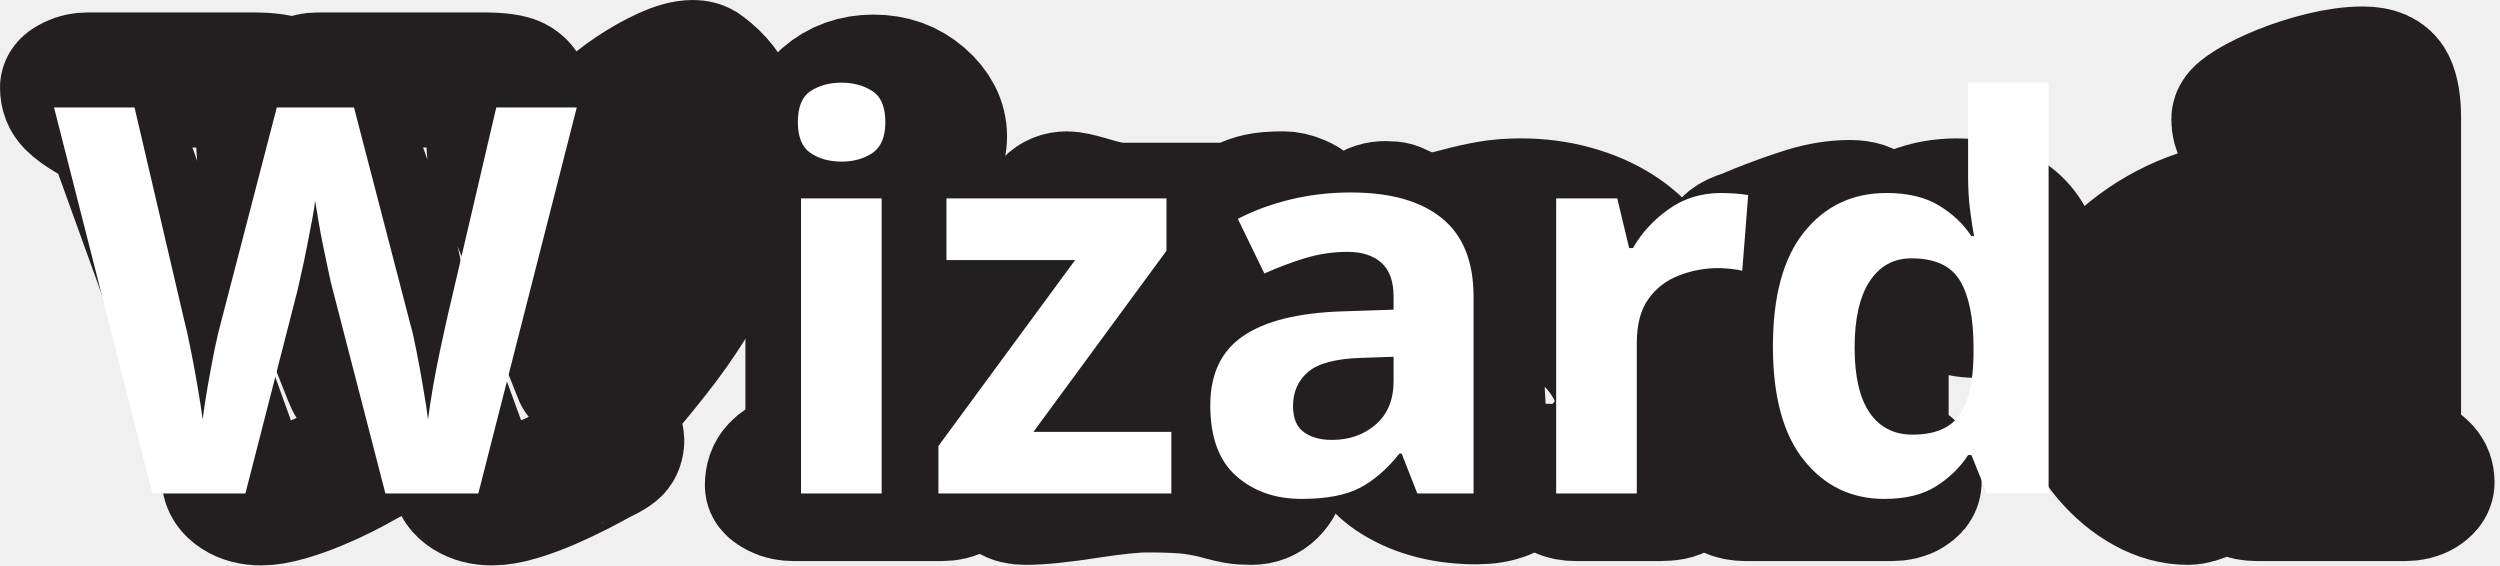
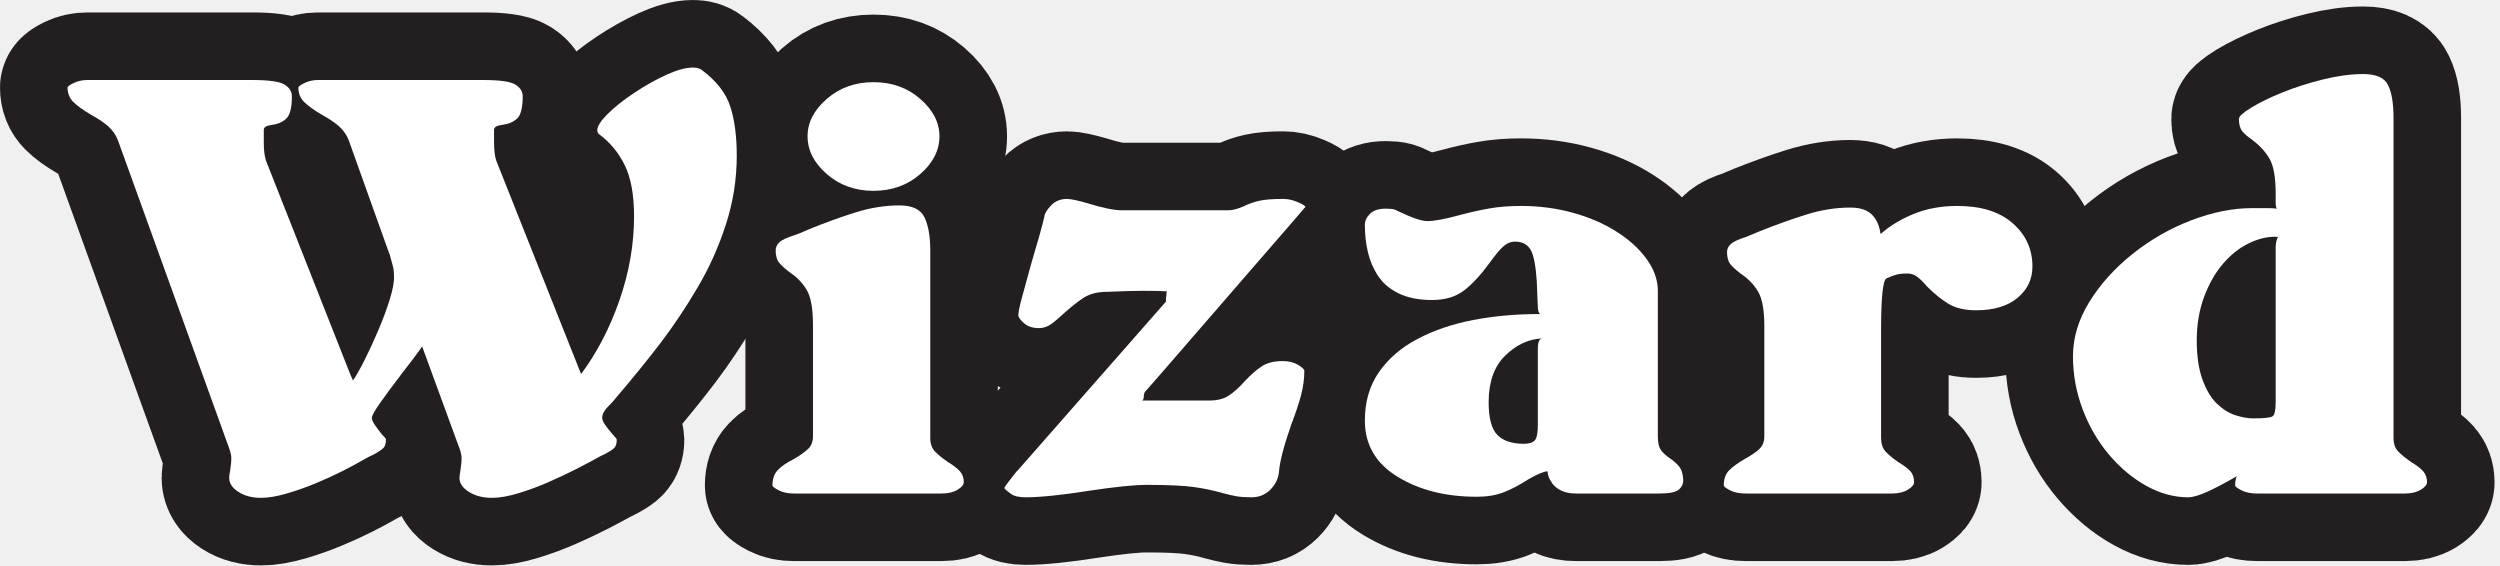
<svg xmlns="http://www.w3.org/2000/svg" width="100%" height="100%" viewBox="0 0 296 67" version="1.1" xml:space="preserve" style="fill-rule:evenodd;clip-rule:evenodd;stroke-linejoin:round;">
  <path d="M85.952,26.56C85.099,29.205 83.979,31.701 82.592,34.048C81.205,36.395 79.776,38.539 78.304,40.48C76.832,42.421 74.987,44.693 72.768,47.296L72.384,47.744C72.341,47.787 72.235,47.893 72.064,48.064C71.552,48.576 71.296,49.045 71.296,49.472C71.296,49.685 71.413,49.963 71.648,50.304C71.883,50.645 72.171,51.008 72.512,51.392C72.853,51.776 73.024,51.989 73.024,52.032C73.024,52.459 72.939,52.779 72.768,52.992C72.597,53.205 72.128,53.504 71.36,53.888C71.317,53.888 71.147,53.973 70.848,54.144C70.08,54.571 69.195,55.04 68.192,55.552C67.189,56.064 66.101,56.576 64.928,57.088C63.755,57.6 62.571,58.037 61.376,58.4C60.181,58.763 59.136,58.944 58.24,58.944C57.173,58.944 56.267,58.709 55.52,58.24C54.773,57.771 54.4,57.216 54.4,56.576C54.4,56.405 54.443,56.085 54.528,55.616C54.613,55.019 54.656,54.571 54.656,54.272C54.656,54.016 54.613,53.76 54.528,53.504L54.528,53.44L49.984,41.024C49.643,41.536 48.875,42.56 47.68,44.096C46.571,45.547 45.685,46.741 45.024,47.68C44.363,48.619 44.032,49.216 44.032,49.472C44.032,49.685 44.139,49.952 44.352,50.272C44.565,50.592 44.843,50.965 45.184,51.392C45.525,51.733 45.696,51.947 45.696,52.032C45.696,52.459 45.611,52.779 45.44,52.992C45.269,53.205 44.821,53.504 44.096,53.888C43.968,53.931 43.712,54.059 43.328,54.272C42.432,54.784 41.525,55.275 40.608,55.744C39.691,56.213 38.645,56.693 37.472,57.184C36.299,57.675 35.125,58.091 33.952,58.432C32.779,58.773 31.765,58.944 30.912,58.944C29.845,58.944 28.949,58.709 28.224,58.24C27.499,57.771 27.136,57.216 27.136,56.576C27.136,56.405 27.179,56.085 27.264,55.616C27.349,55.019 27.392,54.571 27.392,54.272C27.392,54.016 27.349,53.76 27.264,53.504L27.264,53.44L13.952,16.576C13.696,15.936 13.312,15.392 12.8,14.944C12.288,14.496 11.605,14.037 10.752,13.568C9.813,13.013 9.12,12.512 8.672,12.064C8.224,11.616 8,11.051 8,10.368C8,10.24 8.245,10.059 8.736,9.824C9.227,9.589 9.771,9.472 10.368,9.472L29.824,9.472C31.829,9.472 33.12,9.653 33.696,10.016C34.272,10.379 34.56,10.837 34.56,11.392C34.56,12.715 34.347,13.589 33.92,14.016C33.493,14.443 32.917,14.699 32.192,14.784C31.552,14.869 31.232,15.061 31.232,15.36L31.232,16.832C31.232,17.771 31.317,18.496 31.488,19.008L41.536,44.48C41.664,44.736 41.749,44.928 41.792,45.056C42.176,44.501 42.645,43.669 43.2,42.56C43.755,41.451 44.299,40.267 44.832,39.008C45.365,37.749 45.803,36.565 46.144,35.456C46.485,34.347 46.656,33.472 46.656,32.832C46.656,32.32 46.613,31.893 46.528,31.552C46.443,31.211 46.315,30.741 46.144,30.144L46.016,29.824L41.28,16.576C41.024,15.936 40.64,15.392 40.128,14.944C39.616,14.496 38.933,14.037 38.08,13.568C37.141,13.013 36.448,12.512 36,12.064C35.552,11.616 35.328,11.051 35.328,10.368C35.328,10.24 35.573,10.059 36.064,9.824C36.555,9.589 37.077,9.472 37.632,9.472L57.152,9.472C59.157,9.472 60.448,9.653 61.024,10.016C61.6,10.379 61.888,10.837 61.888,11.392C61.888,12.757 61.664,13.643 61.216,14.048C60.768,14.453 60.181,14.699 59.456,14.784C58.816,14.869 58.496,15.061 58.496,15.36L58.496,16.832C58.496,17.771 58.581,18.496 58.752,19.008L68.8,44.288C70.677,41.771 72.192,38.859 73.344,35.552C74.496,32.245 75.072,28.928 75.072,25.6C75.072,23.083 74.709,21.077 73.984,19.584C73.259,18.091 72.235,16.853 70.912,15.872C70.784,15.744 70.72,15.595 70.72,15.424C70.72,14.955 71.125,14.315 71.936,13.504C72.747,12.693 73.792,11.861 75.072,11.008C76.352,10.155 77.621,9.44 78.88,8.864C80.139,8.288 81.195,8 82.048,8C82.517,8 82.88,8.107 83.136,8.32C84.843,9.6 85.952,11.029 86.464,12.608C86.976,14.187 87.232,16.128 87.232,18.432C87.232,21.205 86.805,23.915 85.952,26.56Z" style="fill:none;fill-rule:nonzero;stroke:rgb(35,31,32);stroke-width:16px;" />
  <path d="M110.688,53.44C111.05,53.824 111.573,54.251 112.256,54.72C112.896,55.104 113.365,55.467 113.664,55.808C113.962,56.149 114.112,56.576 114.112,57.088C114.112,57.387 113.866,57.685 113.376,57.984C112.885,58.283 112.256,58.432 111.488,58.432L94.016,58.432C93.29,58.432 92.682,58.304 92.192,58.048C91.701,57.792 91.456,57.6 91.456,57.472C91.456,56.704 91.669,56.096 92.096,55.648C92.522,55.2 93.162,54.763 94.016,54.336C94.741,53.909 95.296,53.515 95.68,53.152C96.064,52.789 96.256,52.288 96.256,51.648L96.256,38.464C96.256,36.544 96.01,35.168 95.52,34.336C95.029,33.504 94.336,32.789 93.44,32.192C92.885,31.765 92.48,31.392 92.224,31.072C91.968,30.752 91.84,30.272 91.84,29.632C91.84,29.291 91.978,28.981 92.256,28.704C92.533,28.427 93.141,28.139 94.08,27.84C94.378,27.755 94.954,27.52 95.808,27.136C97.685,26.368 99.509,25.707 101.28,25.152C103.05,24.597 104.789,24.32 106.496,24.32C108.032,24.32 109.024,24.8 109.472,25.76C109.92,26.72 110.144,28.011 110.144,29.632L110.144,51.84C110.144,52.523 110.325,53.056 110.688,53.44ZM108.96,11.712C110.474,13.035 111.232,14.507 111.232,16.128C111.232,17.792 110.474,19.285 108.96,20.608C107.445,21.931 105.6,22.592 103.424,22.592C101.248,22.592 99.402,21.931 97.888,20.608C96.373,19.285 95.616,17.792 95.616,16.128C95.616,14.507 96.373,13.035 97.888,11.712C99.402,10.389 101.248,9.728 103.424,9.728C105.6,9.728 107.445,10.389 108.96,11.712Z" style="fill:none;fill-rule:nonzero;stroke:rgb(35,31,32);stroke-width:16px;" />
  <path d="M135.679,46.272C135.509,46.4 135.423,46.635 135.423,46.976C135.423,47.189 135.359,47.339 135.231,47.424L143.167,47.424C144.106,47.424 144.874,47.232 145.471,46.848C146.069,46.464 146.709,45.888 147.391,45.12C148.117,44.352 148.789,43.765 149.407,43.36C150.026,42.955 150.847,42.752 151.871,42.752C152.597,42.752 153.205,42.901 153.695,43.2C154.186,43.499 154.431,43.733 154.431,43.904C154.431,44.8 154.314,45.717 154.079,46.656C153.845,47.595 153.45,48.789 152.895,50.24C151.999,52.8 151.509,54.699 151.423,55.936C151.338,56.704 150.997,57.387 150.399,57.984C149.802,58.581 149.055,58.88 148.159,58.88C147.434,58.88 146.837,58.837 146.367,58.752C145.898,58.667 145.343,58.539 144.703,58.368C143.679,58.069 142.559,57.835 141.343,57.664C140.127,57.493 138.261,57.408 135.743,57.408C134.293,57.408 132.01,57.643 128.895,58.112C125.653,58.624 123.157,58.88 121.407,58.88C120.639,58.88 120.063,58.741 119.679,58.464C119.295,58.187 119.039,57.963 118.911,57.792C118.954,57.664 119.125,57.408 119.423,57.024C119.722,56.64 120.021,56.256 120.319,55.872C120.405,55.787 120.469,55.723 120.511,55.68L138.047,35.712L138.047,35.328C138.09,35.072 138.111,34.88 138.111,34.752C138.111,34.624 138.133,34.539 138.175,34.496C137.578,34.453 136.639,34.432 135.359,34.432C134.25,34.432 132.778,34.475 130.943,34.56L130.751,34.56C129.77,34.603 128.949,34.837 128.287,35.264C127.626,35.691 126.869,36.288 126.015,37.056C125.375,37.653 124.842,38.101 124.415,38.4C123.989,38.699 123.519,38.848 123.007,38.848C122.282,38.848 121.695,38.656 121.247,38.272C120.799,37.888 120.575,37.568 120.575,37.312C120.575,36.928 120.725,36.203 121.023,35.136C121.322,34.069 121.685,32.747 122.111,31.168C122.495,29.888 122.815,28.789 123.071,27.872C123.327,26.955 123.519,26.219 123.647,25.664C123.69,25.28 123.957,24.832 124.447,24.32C124.938,23.808 125.567,23.552 126.335,23.552C126.762,23.552 127.573,23.723 128.767,24.064C130.517,24.619 131.882,24.896 132.863,24.896L145.407,24.896C145.919,24.896 146.517,24.747 147.199,24.448C147.797,24.149 148.426,23.925 149.087,23.776C149.749,23.627 150.698,23.552 151.935,23.552C152.49,23.552 153.066,23.68 153.663,23.936C154.261,24.192 154.559,24.384 154.559,24.512C154.389,24.683 154.111,25.003 153.727,25.472L137.471,44.224L135.679,46.272Z" style="fill:none;fill-rule:nonzero;stroke:rgb(35,31,32);stroke-width:16px;" />
  <path d="M196.287,51.648C196.287,52.416 196.415,52.971 196.671,53.312C196.927,53.653 197.311,53.995 197.823,54.336C198.292,54.677 198.644,55.008 198.879,55.328C199.114,55.648 199.252,56.149 199.295,56.832C199.295,57.301 199.114,57.685 198.751,57.984C198.388,58.283 197.631,58.432 196.479,58.432L186.623,58.432C185.898,58.432 185.3,58.315 184.831,58.08C184.362,57.845 184.01,57.557 183.775,57.216C183.54,56.875 183.391,56.587 183.327,56.352C183.263,56.117 183.231,55.936 183.231,55.808C182.804,55.808 182.036,56.128 180.927,56.768C179.946,57.408 178.996,57.909 178.079,58.272C177.162,58.635 176.084,58.816 174.847,58.816C171.178,58.816 168.052,58.027 165.471,56.448C162.89,54.869 161.599,52.651 161.599,49.792C161.599,47.573 162.154,45.664 163.263,44.064C164.372,42.464 165.898,41.152 167.839,40.128C169.78,39.104 171.978,38.357 174.431,37.888C176.884,37.419 179.476,37.184 182.207,37.184L182.335,37.184C182.164,37.013 182.079,36.736 182.079,36.352C182.079,36.309 182.058,35.797 182.015,34.816C181.972,32.725 181.791,31.168 181.471,30.144C181.151,29.12 180.458,28.608 179.391,28.608C178.879,28.608 178.41,28.8 177.983,29.184C177.556,29.568 177.023,30.208 176.383,31.104C175.359,32.512 174.356,33.6 173.375,34.368C172.394,35.136 171.114,35.52 169.535,35.52C167.999,35.52 166.698,35.264 165.631,34.752C164.564,34.24 163.743,33.547 163.167,32.672C162.591,31.797 162.186,30.848 161.951,29.824C161.716,28.8 161.599,27.733 161.599,26.624C161.599,26.155 161.802,25.717 162.207,25.312C162.612,24.907 163.242,24.704 164.095,24.704C164.266,24.704 164.479,24.715 164.735,24.736C164.991,24.757 165.226,24.832 165.439,24.96C165.738,25.088 166.164,25.28 166.719,25.536C167.7,25.963 168.468,26.176 169.023,26.176C169.834,26.176 171.092,25.941 172.799,25.472C174.079,25.131 175.274,24.864 176.383,24.672C177.492,24.48 178.73,24.384 180.095,24.384C182.228,24.384 184.266,24.651 186.207,25.184C188.148,25.717 189.876,26.464 191.391,27.424C192.906,28.384 194.1,29.472 194.975,30.688C195.85,31.904 196.287,33.152 196.287,34.432L196.287,51.648ZM181.727,52.128C181.962,51.851 182.079,51.243 182.079,50.304L182.079,41.28C182.079,40.512 182.25,40.107 182.591,40.064C180.97,40.149 179.508,40.832 178.207,42.112C176.906,43.392 176.255,45.227 176.255,47.616C176.255,49.493 176.596,50.784 177.279,51.488C177.962,52.192 179.007,52.544 180.415,52.544C181.055,52.544 181.492,52.405 181.727,52.128Z" style="fill:none;fill-rule:nonzero;stroke:rgb(35,31,32);stroke-width:16px;" />
  <path d="M223.23,53.44C223.572,53.824 224.084,54.251 224.766,54.72C225.406,55.104 225.876,55.456 226.174,55.776C226.473,56.096 226.622,56.533 226.622,57.088C226.622,57.387 226.377,57.685 225.886,57.984C225.396,58.283 224.766,58.432 223.998,58.432L206.718,58.432C205.95,58.432 205.321,58.304 204.83,58.048C204.34,57.792 204.094,57.6 204.094,57.472C204.094,56.704 204.308,56.107 204.734,55.68C205.161,55.253 205.78,54.805 206.59,54.336C207.358,53.909 207.934,53.515 208.318,53.152C208.702,52.789 208.894,52.288 208.894,51.648L208.894,38.592C208.894,36.715 208.649,35.36 208.158,34.528C207.668,33.696 206.974,32.981 206.078,32.384C205.524,31.957 205.118,31.584 204.862,31.264C204.606,30.944 204.478,30.464 204.478,29.824C204.478,29.483 204.628,29.173 204.926,28.896C205.225,28.619 205.844,28.331 206.782,28.032C206.996,27.947 207.508,27.733 208.318,27.392C210.238,26.624 212.084,25.963 213.854,25.408C215.625,24.853 217.364,24.576 219.07,24.576C220.222,24.576 221.076,24.853 221.63,25.408C222.185,25.963 222.526,26.731 222.654,27.712C223.764,26.731 225.086,25.931 226.622,25.312C228.158,24.693 229.865,24.384 231.742,24.384C234.558,24.384 236.745,25.067 238.302,26.432C239.86,27.797 240.638,29.504 240.638,31.552C240.638,33.045 240.052,34.283 238.878,35.264C237.705,36.245 236.073,36.736 233.982,36.736C232.66,36.736 231.582,36.491 230.75,36C229.918,35.509 229.054,34.816 228.158,33.92C227.689,33.365 227.284,32.971 226.942,32.736C226.601,32.501 226.238,32.384 225.854,32.384C225.3,32.384 224.862,32.427 224.542,32.512C224.222,32.597 223.828,32.747 223.358,32.96C222.932,33.173 222.718,35.2 222.718,39.04L222.718,51.84C222.718,52.523 222.889,53.056 223.23,53.44Z" style="fill:none;fill-rule:nonzero;stroke:rgb(35,31,32);stroke-width:16px;" />
  <path d="M268.158,24.64C268.883,24.64 269.352,24.661 269.566,24.704C269.48,24.533 269.438,24.341 269.438,24.128L269.438,22.912C269.438,20.992 269.192,19.616 268.702,18.784C268.211,17.952 267.539,17.216 266.686,16.576C266.131,16.192 265.726,15.84 265.47,15.52C265.214,15.2 265.086,14.72 265.086,14.08C265.086,13.781 265.576,13.333 266.558,12.736C267.539,12.139 268.766,11.541 270.238,10.944C271.71,10.347 273.31,9.835 275.038,9.408C276.766,8.981 278.355,8.768 279.806,8.768C281.342,8.768 282.323,9.205 282.75,10.08C283.176,10.955 283.39,12.245 283.39,13.952L283.39,51.84C283.39,52.523 283.571,53.056 283.934,53.44C284.296,53.824 284.819,54.251 285.502,54.72C286.142,55.104 286.611,55.467 286.91,55.808C287.208,56.149 287.358,56.576 287.358,57.088C287.358,57.387 287.112,57.685 286.622,57.984C286.131,58.283 285.502,58.432 284.734,58.432L267.262,58.432C266.494,58.432 265.864,58.304 265.374,58.048C264.883,57.792 264.638,57.6 264.638,57.472C264.638,57.045 264.702,56.683 264.83,56.384C263.507,57.152 262.355,57.76 261.374,58.208C260.392,58.656 259.624,58.88 259.07,58.88C257.406,58.88 255.763,58.432 254.142,57.536C252.52,56.64 251.048,55.413 249.726,53.856C248.403,52.299 247.358,50.507 246.59,48.48C245.822,46.453 245.438,44.352 245.438,42.176C245.438,40 246.078,37.867 247.358,35.776C248.638,33.685 250.344,31.787 252.478,30.08C254.611,28.373 256.936,27.04 259.454,26.08C261.971,25.12 264.382,24.64 266.686,24.64L268.158,24.64ZM266.206,28.832C265.118,29.365 264.115,30.165 263.198,31.232C262.28,32.299 261.534,33.611 260.958,35.168C260.382,36.725 260.094,38.443 260.094,40.32C260.094,42.155 260.318,43.691 260.766,44.928C261.214,46.165 261.779,47.115 262.462,47.776C263.144,48.437 263.87,48.896 264.638,49.152C265.406,49.408 266.131,49.536 266.814,49.536C268.094,49.536 268.851,49.451 269.086,49.28C269.32,49.109 269.438,48.555 269.438,47.616L269.438,29.312C269.438,28.928 269.502,28.565 269.63,28.224C269.672,28.181 269.694,28.139 269.694,28.096C269.694,28.053 269.566,28.032 269.31,28.032C268.328,28.032 267.294,28.299 266.206,28.832Z" style="fill:none;fill-rule:nonzero;stroke:rgb(35,31,32);stroke-width:16px;" />
-   <text x="6.4px" y="58.432px" style="font-family:'Duvall-Bold', 'Duvall', fantasy;font-weight:700;font-size:64px;fill:white;">W<tspan x="89.856px 117.312px 160px 202.496px 243.84px " y="58.432px 58.432px 58.432px 58.432px 58.432px ">izard</tspan>
-   </text>
+   <path d="M87.232,18.432C87.232,16.128 86.976,14.187 86.464,12.608C85.952,11.029 84.843,9.6 83.136,8.32C82.88,8.107 82.517,8 82.048,8C81.195,8 80.139,8.288 78.88,8.864C77.621,9.44 76.352,10.155 75.072,11.008C73.792,11.861 72.747,12.693 71.936,13.504C71.125,14.315 70.72,14.955 70.72,15.424C70.72,15.595 70.784,15.744 70.912,15.872C72.235,16.853 73.259,18.091 73.984,19.584C74.709,21.077 75.072,23.083 75.072,25.6C75.072,28.928 74.496,32.245 73.344,35.552C72.192,38.859 70.677,41.771 68.8,44.288L58.752,19.008C58.581,18.496 58.496,17.771 58.496,16.832L58.496,15.36C58.496,15.061 58.816,14.869 59.456,14.784C60.181,14.699 60.768,14.453 61.216,14.048C61.664,13.643 61.888,12.757 61.888,11.392C61.888,10.837 61.6,10.379 61.024,10.016C60.448,9.653 59.157,9.472 57.152,9.472L37.632,9.472C37.077,9.472 36.555,9.589 36.064,9.824C35.573,10.059 35.328,10.24 35.328,10.368C35.328,11.051 35.552,11.616 36,12.064C36.448,12.512 37.141,13.013 38.08,13.568C38.933,14.037 39.616,14.496 40.128,14.944C40.64,15.392 41.024,15.936 41.28,16.576L46.016,29.824L46.144,30.144C46.315,30.741 46.443,31.211 46.528,31.552C46.613,31.893 46.656,32.32 46.656,32.832C46.656,33.472 46.485,34.347 46.144,35.456C45.803,36.565 45.365,37.749 44.832,39.008C44.299,40.267 43.755,41.451 43.2,42.56C42.645,43.669 42.176,44.501 41.792,45.056C41.749,44.928 41.664,44.736 41.536,44.48L31.488,19.008C31.317,18.496 31.232,17.771 31.232,16.832L31.232,15.36C31.232,15.061 31.552,14.869 32.192,14.784C32.917,14.699 33.493,14.443 33.92,14.016C34.347,13.589 34.56,12.715 34.56,11.392C34.56,10.837 34.272,10.379 33.696,10.016C33.12,9.653 31.829,9.472 29.824,9.472L10.368,9.472C9.771,9.472 9.227,9.589 8.736,9.824C8.245,10.059 8,10.24 8,10.368C8,11.051 8.224,11.616 8.672,12.064C9.12,12.512 9.813,13.013 10.752,13.568C11.605,14.037 12.288,14.496 12.8,14.944C13.312,15.392 13.696,15.936 13.952,16.576L27.264,53.44L27.264,53.504C27.349,53.76 27.392,54.016 27.392,54.272C27.392,54.571 27.349,55.019 27.264,55.616C27.179,56.085 27.136,56.405 27.136,56.576C27.136,57.216 27.499,57.771 28.224,58.24C28.949,58.709 29.845,58.944 30.912,58.944C31.765,58.944 32.779,58.773 33.952,58.432C35.125,58.091 36.299,57.675 37.472,57.184C38.645,56.693 39.691,56.213 40.608,55.744C41.525,55.275 42.432,54.784 43.328,54.272C43.712,54.059 43.968,53.931 44.096,53.888C44.821,53.504 45.269,53.205 45.44,52.992C45.611,52.779 45.696,52.459 45.696,52.032C45.696,51.947 45.525,51.733 45.184,51.392C44.843,50.965 44.565,50.592 44.352,50.272C44.139,49.952 44.032,49.685 44.032,49.472C44.032,49.216 44.363,48.619 45.024,47.68C45.685,46.741 46.571,45.547 47.68,44.096C48.875,42.56 49.643,41.536 49.984,41.024L54.528,53.44L54.528,53.504C54.613,53.76 54.656,54.016 54.656,54.272C54.656,54.571 54.613,55.019 54.528,55.616C54.443,56.085 54.4,56.405 54.4,56.576C54.4,57.216 54.773,57.771 55.52,58.24C56.267,58.709 57.173,58.944 58.24,58.944C59.136,58.944 60.181,58.763 61.376,58.4C62.571,58.037 63.755,57.6 64.928,57.088C66.101,56.576 67.189,56.064 68.192,55.552C69.195,55.04 70.08,54.571 70.848,54.144C71.147,53.973 71.317,53.888 71.36,53.888C72.128,53.504 72.597,53.205 72.768,52.992C72.939,52.779 73.024,52.459 73.024,52.032C73.024,51.989 72.853,51.776 72.512,51.392C72.171,51.008 71.883,50.645 71.648,50.304C71.413,49.963 71.296,49.685 71.296,49.472C71.296,49.045 71.552,48.576 72.064,48.064C72.235,47.893 72.341,47.787 72.384,47.744L72.768,47.296C74.987,44.693 76.832,42.421 78.304,40.48C79.776,38.539 81.205,36.395 82.592,34.048C83.979,31.701 85.099,29.205 85.952,26.56C86.805,23.915 87.232,21.205 87.232,18.432Z" style="fill:white;fill-rule:nonzero;" />
+   <path d="M110.144,51.84L110.144,29.632C110.144,28.011 109.92,26.72 109.472,25.76C109.024,24.8 108.032,24.32 106.496,24.32C104.789,24.32 103.051,24.597 101.28,25.152C99.509,25.707 97.685,26.368 95.808,27.136C94.955,27.52 94.379,27.755 94.08,27.84C93.141,28.139 92.533,28.427 92.256,28.704C91.979,28.981 91.84,29.291 91.84,29.632C91.84,30.272 91.968,30.752 92.224,31.072C92.48,31.392 92.885,31.765 93.44,32.192C94.336,32.789 95.029,33.504 95.52,34.336C96.011,35.168 96.256,36.544 96.256,38.464L96.256,51.648C96.256,52.288 96.064,52.789 95.68,53.152C95.296,53.515 94.741,53.909 94.016,54.336C93.163,54.763 92.523,55.2 92.096,55.648C91.669,56.096 91.456,56.704 91.456,57.472C91.456,57.6 91.701,57.792 92.192,58.048C92.683,58.304 93.291,58.432 94.016,58.432L111.488,58.432C112.256,58.432 112.885,58.283 113.376,57.984C113.867,57.685 114.112,57.387 114.112,57.088C114.112,56.576 113.963,56.149 113.664,55.808C113.365,55.467 112.896,55.104 112.256,54.72C111.573,54.251 111.051,53.824 110.688,53.44C110.325,53.056 110.144,52.523 110.144,51.84ZM103.424,9.728C101.248,9.728 99.403,10.389 97.888,11.712C96.373,13.035 95.616,14.507 95.616,16.128C95.616,17.792 96.373,19.285 97.888,20.608C99.403,21.931 101.248,22.592 103.424,22.592C105.6,22.592 107.445,21.931 108.96,20.608C110.475,19.285 111.232,17.792 111.232,16.128C111.232,14.507 110.475,13.035 108.96,11.712C107.445,10.389 105.6,9.728 103.424,9.728Z" style="fill:white;fill-rule:nonzero;" />
+   <path d="M137.472,44.224L153.728,25.472C154.112,25.003 154.347,24.725 154.432,24.64C154.517,24.555 154.56,24.512 154.56,24.512C154.56,24.384 154.261,24.192 153.664,23.936C153.067,23.68 152.491,23.552 151.936,23.552C150.699,23.552 149.749,23.627 149.088,23.776C148.427,23.925 147.797,24.149 147.2,24.448C146.517,24.747 145.92,24.896 145.408,24.896L132.864,24.896C131.883,24.896 130.517,24.619 128.768,24.064C127.573,23.723 126.763,23.552 126.336,23.552C125.568,23.552 124.939,23.808 124.448,24.32C123.957,24.832 123.691,25.28 123.648,25.664C123.52,26.219 123.328,26.955 123.072,27.872C122.816,28.789 122.496,29.888 122.112,31.168C121.685,32.747 121.323,34.069 121.024,35.136C120.725,36.203 120.576,36.928 120.576,37.312C120.576,37.568 120.8,37.888 121.248,38.272C121.696,38.656 122.283,38.848 123.008,38.848C123.52,38.848 123.989,38.699 124.416,38.4C124.843,38.101 125.376,37.653 126.016,37.056C126.869,36.288 127.627,35.691 128.288,35.264C128.949,34.837 129.771,34.603 130.752,34.56L130.944,34.56C132.779,34.475 134.251,34.432 135.36,34.432C136.64,34.432 137.579,34.453 138.176,34.496C138.133,34.539 138.112,34.624 138.112,34.752C138.112,34.88 138.091,35.072 138.048,35.328L138.048,35.712L120.512,55.68C120.469,55.723 120.405,55.787 120.32,55.872C120.021,56.256 119.723,56.64 119.424,57.024C119.125,57.408 118.955,57.664 118.912,57.792C119.04,57.963 119.296,58.187 119.68,58.464C120.064,58.741 120.64,58.88 121.408,58.88C123.157,58.88 125.653,58.624 128.896,58.112C132.011,57.643 134.293,57.408 135.744,57.408C138.261,57.408 140.128,57.493 141.344,57.664C142.56,57.835 143.68,58.069 144.704,58.368C145.344,58.539 145.899,58.667 146.368,58.752C146.837,58.837 147.435,58.88 148.16,58.88C149.056,58.88 149.803,58.581 150.4,57.984C150.997,57.387 151.339,56.704 151.424,55.936C151.509,54.699 152,52.8 152.896,50.24C153.451,48.789 153.845,47.595 154.08,46.656C154.315,45.717 154.432,44.8 154.432,43.904C154.432,43.733 154.187,43.499 153.696,43.2C153.205,42.901 152.597,42.752 151.872,42.752C150.848,42.752 150.027,42.955 149.408,43.36C148.789,43.765 148.117,44.352 147.392,45.12C146.709,45.888 146.069,46.464 145.472,46.848C144.875,47.232 144.107,47.424 143.168,47.424L135.232,47.424C135.36,47.339 135.424,47.189 135.424,46.976C135.424,46.635 135.509,46.4 135.68,46.272L137.472,44.224Z" style="fill:white;fill-rule:nonzero;" />
+   <path d="M196.288,34.432C196.288,33.152 195.851,31.904 194.976,30.688C194.101,29.472 192.907,28.384 191.392,27.424C189.877,26.464 188.149,25.717 186.208,25.184C184.267,24.651 182.229,24.384 180.096,24.384C178.731,24.384 177.493,24.48 176.384,24.672C175.275,24.864 174.08,25.131 172.8,25.472C171.093,25.941 169.835,26.176 169.024,26.176C168.469,26.176 167.701,25.963 166.72,25.536C166.165,25.28 165.739,25.088 165.44,24.96C165.227,24.832 164.992,24.757 164.736,24.736C164.48,24.715 164.267,24.704 164.096,24.704C163.243,24.704 162.613,24.907 162.208,25.312C161.803,25.717 161.6,26.155 161.6,26.624C161.6,27.733 161.717,28.8 161.952,29.824C162.187,30.848 162.592,31.797 163.168,32.672C163.744,33.547 164.565,34.24 165.632,34.752C166.699,35.264 168,35.52 169.536,35.52C171.115,35.52 172.395,35.136 173.376,34.368C174.357,33.6 175.36,32.512 176.384,31.104C177.024,30.208 177.557,29.568 177.984,29.184C178.411,28.8 178.88,28.608 179.392,28.608C180.459,28.608 181.152,29.12 181.472,30.144C181.792,31.168 181.973,32.725 182.016,34.816C182.059,35.797 182.08,36.309 182.08,36.352C182.08,36.736 182.165,37.013 182.336,37.184L182.208,37.184C179.477,37.184 176.885,37.419 174.432,37.888C171.979,38.357 169.781,39.104 167.84,40.128C165.899,41.152 164.373,42.464 163.264,44.064C162.155,45.664 161.6,47.573 161.6,49.792C161.6,52.651 162.891,54.869 165.472,56.448C168.053,58.027 171.179,58.816 174.848,58.816C176.085,58.816 177.163,58.635 178.08,58.272C178.997,57.909 179.947,57.408 180.928,56.768C182.037,56.128 182.805,55.808 183.232,55.808C183.232,55.936 183.264,56.117 183.328,56.352C183.392,56.587 183.541,56.875 183.776,57.216C184.011,57.557 184.363,57.845 184.832,58.08C185.301,58.315 185.899,58.432 186.624,58.432L196.48,58.432C197.632,58.432 198.389,58.283 198.752,57.984C199.115,57.685 199.296,57.301 199.296,56.832C199.253,56.149 199.115,55.648 198.88,55.328C198.645,55.008 198.293,54.677 197.824,54.336C197.312,53.995 196.928,53.653 196.672,53.312C196.416,52.971 196.288,52.416 196.288,51.648L196.288,34.432ZM180.416,52.544C179.008,52.544 177.963,52.192 177.28,51.488C176.597,50.784 176.256,49.493 176.256,47.616C176.256,45.227 176.907,43.392 178.208,42.112C179.509,40.832 180.971,40.149 182.592,40.064C182.251,40.107 182.08,40.512 182.08,41.28L182.08,50.304C182.08,51.243 181.963,51.851 181.728,52.128C181.493,52.405 181.056,52.544 180.416,52.544Z" style="fill:white;fill-rule:nonzero;" />
+   <path d="M222.72,51.84L222.72,39.04C222.72,35.2 222.933,33.173 223.36,32.96C223.829,32.747 224.224,32.597 224.544,32.512C224.864,32.427 225.301,32.384 225.856,32.384C226.24,32.384 226.603,32.501 226.944,32.736C227.285,32.971 227.691,33.365 228.16,33.92C229.056,34.816 229.92,35.509 230.752,36C231.584,36.491 232.661,36.736 233.984,36.736C236.075,36.736 237.707,36.245 238.88,35.264C240.053,34.283 240.64,33.045 240.64,31.552C240.64,29.504 239.861,27.797 238.304,26.432C236.747,25.067 234.56,24.384 231.744,24.384C229.867,24.384 228.16,24.693 226.624,25.312C225.088,25.931 223.765,26.731 222.656,27.712C222.528,26.731 222.187,25.963 221.632,25.408C221.077,24.853 220.224,24.576 219.072,24.576C217.365,24.576 215.627,24.853 213.856,25.408C212.085,25.963 210.24,26.624 208.32,27.392C207.509,27.733 206.997,27.947 206.784,28.032C205.845,28.331 205.227,28.619 204.928,28.896C204.629,29.173 204.48,29.483 204.48,29.824C204.48,30.464 204.608,30.944 204.864,31.264C205.12,31.584 205.525,31.957 206.08,32.384C206.976,32.981 207.669,33.696 208.16,34.528C208.651,35.36 208.896,36.715 208.896,38.592L208.896,51.648C208.896,52.288 208.704,52.789 208.32,53.152C207.936,53.515 207.36,53.909 206.592,54.336C205.781,54.805 205.163,55.253 204.736,55.68C204.309,56.107 204.096,56.704 204.096,57.472C204.096,57.6 204.341,57.792 204.832,58.048C205.323,58.304 205.952,58.432 206.72,58.432L224,58.432C224.768,58.432 225.397,58.283 225.888,57.984C226.379,57.685 226.624,57.387 226.624,57.088C226.624,56.533 226.475,56.096 226.176,55.776C225.877,55.456 225.408,55.104 224.768,54.72C224.085,54.251 223.573,53.824 223.232,53.44C222.891,53.056 222.72,52.523 222.72,51.84Z" style="fill:white;fill-rule:nonzero;" />
+   <path d="M266.688,24.64C264.384,24.64 261.973,25.12 259.456,26.08C256.939,27.04 254.613,28.373 252.48,30.08C250.347,31.787 248.64,33.685 247.36,35.776C246.08,37.867 245.44,40 245.44,42.176C245.44,44.352 245.824,46.453 246.592,48.48C247.36,50.507 248.405,52.299 249.728,53.856C251.051,55.413 252.523,56.64 254.144,57.536C255.765,58.432 257.408,58.88 259.072,58.88C259.627,58.88 260.395,58.656 261.376,58.208C262.357,57.76 263.509,57.152 264.832,56.384C264.704,56.683 264.64,57.045 264.64,57.472C264.64,57.6 264.885,57.792 265.376,58.048C265.867,58.304 266.496,58.432 267.264,58.432L284.736,58.432C285.504,58.432 286.133,58.283 286.624,57.984C287.115,57.685 287.36,57.387 287.36,57.088C287.36,56.576 287.211,56.149 286.912,55.808C286.613,55.467 286.144,55.104 285.504,54.72C284.821,54.251 284.299,53.824 283.936,53.44C283.573,53.056 283.392,52.523 283.392,51.84L283.392,13.952C283.392,12.245 283.179,10.955 282.752,10.08C282.325,9.205 281.344,8.768 279.808,8.768C278.357,8.768 276.768,8.981 275.04,9.408C273.312,9.835 271.712,10.347 270.24,10.944C268.768,11.541 267.541,12.139 266.56,12.736C265.579,13.333 265.088,13.781 265.088,14.08C265.088,14.72 265.216,15.2 265.472,15.52C265.728,15.84 266.133,16.192 266.688,16.576C267.541,17.216 268.213,17.952 268.704,18.784C269.195,19.616 269.44,20.992 269.44,22.912L269.44,24.128C269.44,24.341 269.483,24.533 269.568,24.704C269.355,24.661 268.885,24.64 268.16,24.64L266.688,24.64ZM269.312,28.032C269.568,28.032 269.696,28.053 269.696,28.096C269.696,28.139 269.675,28.181 269.632,28.224C269.504,28.565 269.44,28.928 269.44,29.312L269.44,47.616C269.44,48.555 269.323,49.109 269.088,49.28C268.853,49.451 268.096,49.536 266.816,49.536C266.133,49.536 265.408,49.408 264.64,49.152C263.872,48.896 263.147,48.437 262.464,47.776C261.781,47.115 261.216,46.165 260.768,44.928C260.32,43.691 260.096,42.155 260.096,40.32C260.096,38.443 260.384,36.725 260.96,35.168C261.536,33.611 262.283,32.299 263.2,31.232C264.117,30.165 265.12,29.365 266.208,28.832C267.296,28.299 268.331,28.032 269.312,28.032Z" style="fill:white;fill-rule:nonzero;" />
</svg>
